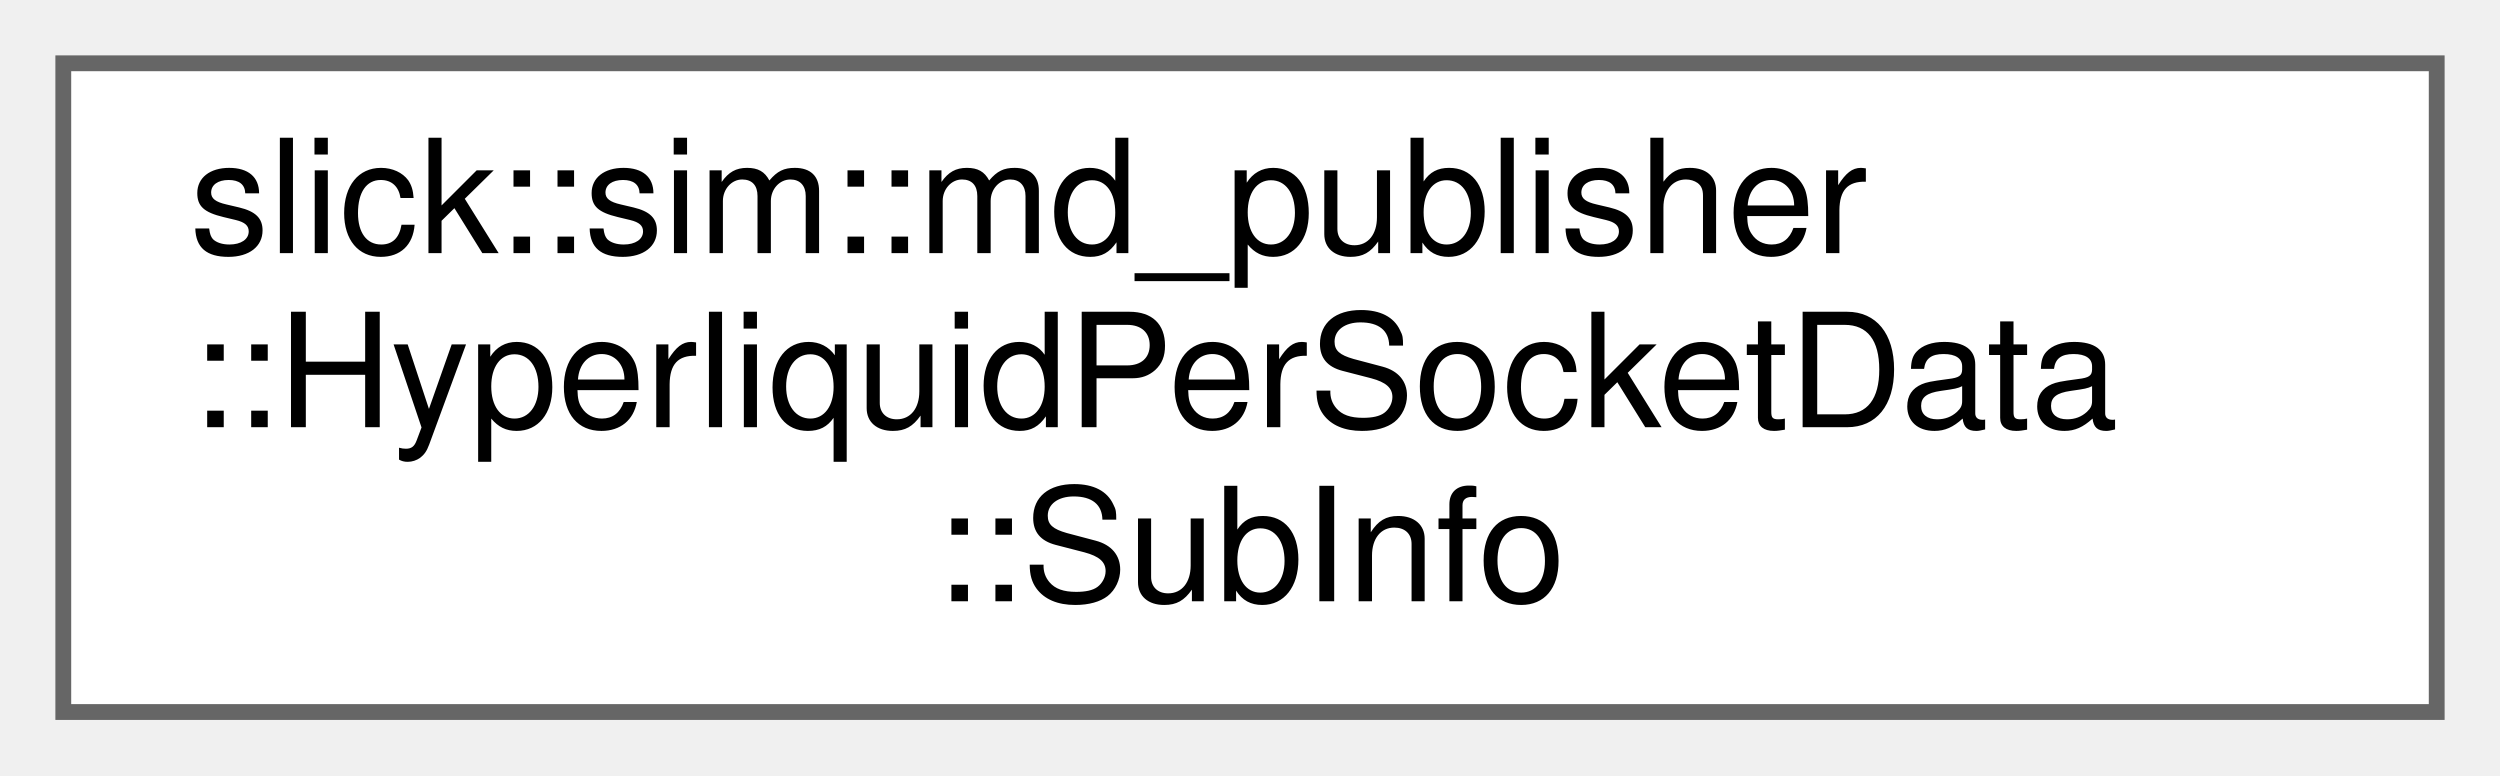
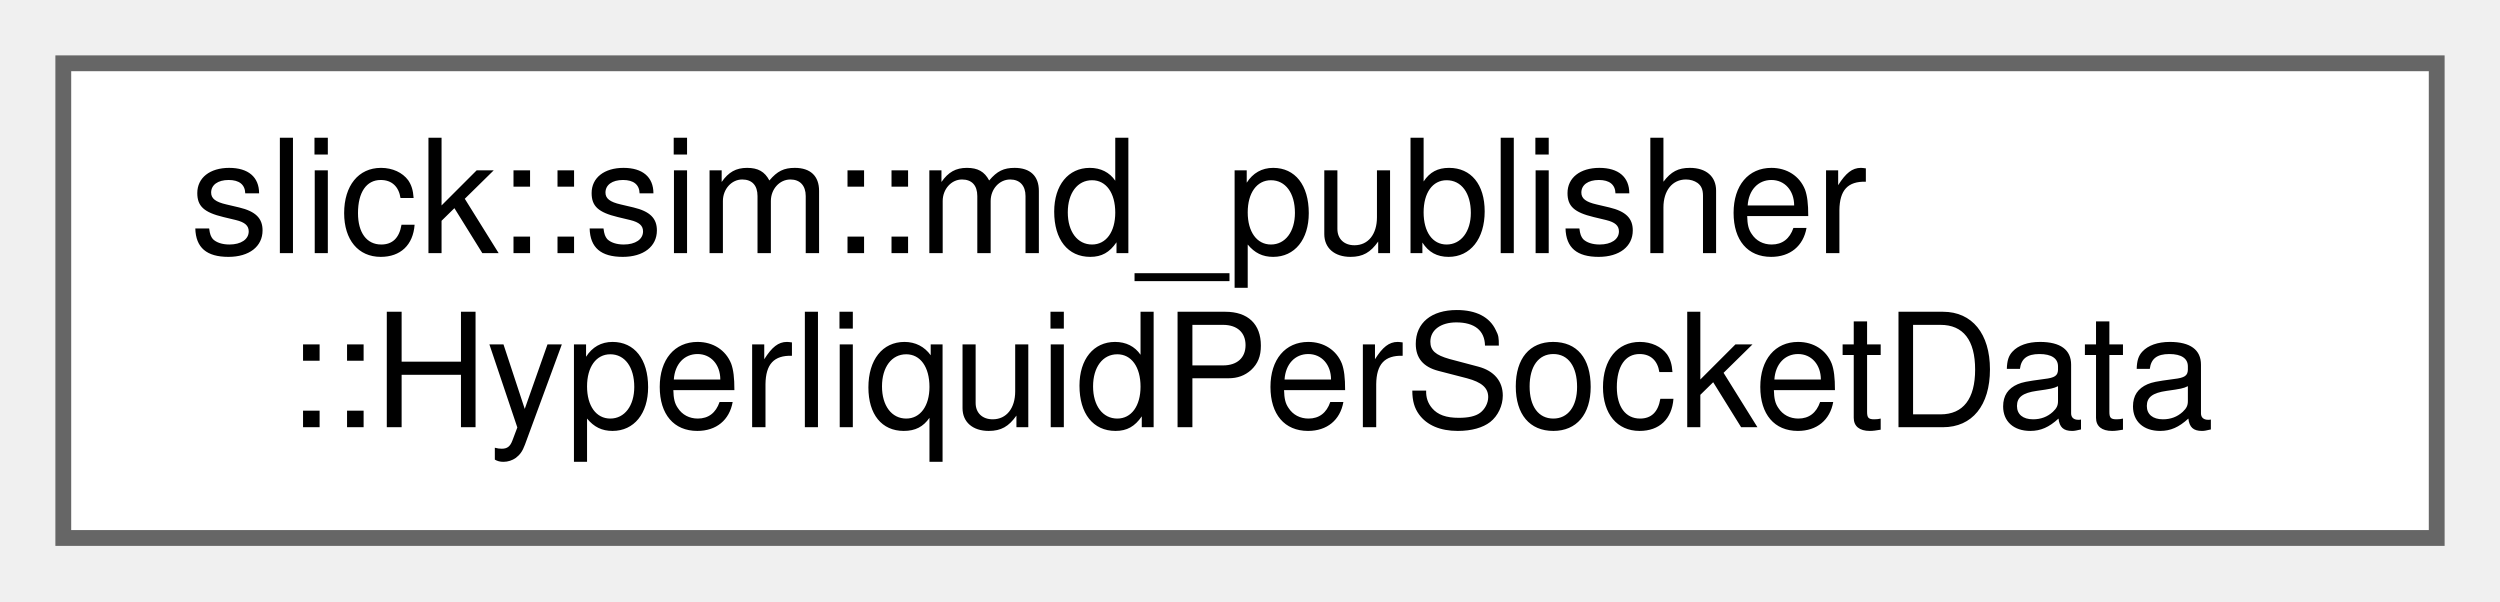
- <svg xmlns="http://www.w3.org/2000/svg" xmlns:xlink="http://www.w3.org/1999/xlink" width="158pt" height="49pt" viewBox="0.00 0.00 158.00 49.00">
-   <g id="graph0" class="graph" transform="scale(1 1) rotate(0) translate(4 45)">
+ <svg xmlns="http://www.w3.org/2000/svg" xmlns:xlink="http://www.w3.org/1999/xlink" width="158pt" height="38pt" viewBox="0.00 0.00 158.00 38.00">
+   <g id="graph0" class="graph" transform="scale(1 1) rotate(0) translate(4 34)">
    <g id="Node000000" class="node">
      <g id="a_Node000000">
-         <a xlink:href="structslick_1_1sim_1_1md__publisher_1_1HyperliquidPerSocketData_1_1SubInfo.html" target="_top" xlink:title=" ">
-           <polygon fill="white" stroke="#666666" points="150,-41 0,-41 0,0 150,0 150,-41" />
-           <text text-anchor="start" x="8" y="-29" font-family="Helvetica,sans-Serif" font-size="10.00">slick::sim::md_publisher</text>
-           <text text-anchor="start" x="8" y="-18" font-family="Helvetica,sans-Serif" font-size="10.00">::HyperliquidPerSocketData</text>
-           <text text-anchor="middle" x="75" y="-7" font-family="Helvetica,sans-Serif" font-size="10.00">::SubInfo</text>
+         <a xlink:href="structslick_1_1sim_1_1md__publisher_1_1HyperliquidPerSocketData.html" target="_top" xlink:title=" ">
+           <polygon fill="white" stroke="#666666" points="150,-30 0,-30 0,0 150,0 150,-30" />
+           <text text-anchor="start" x="8" y="-18" font-family="Helvetica,sans-Serif" font-size="10.00">slick::sim::md_publisher</text>
+           <text text-anchor="middle" x="75" y="-7" font-family="Helvetica,sans-Serif" font-size="10.00">::HyperliquidPerSocketData</text>
        </a>
      </g>
    </g>
  </g>
</svg>
